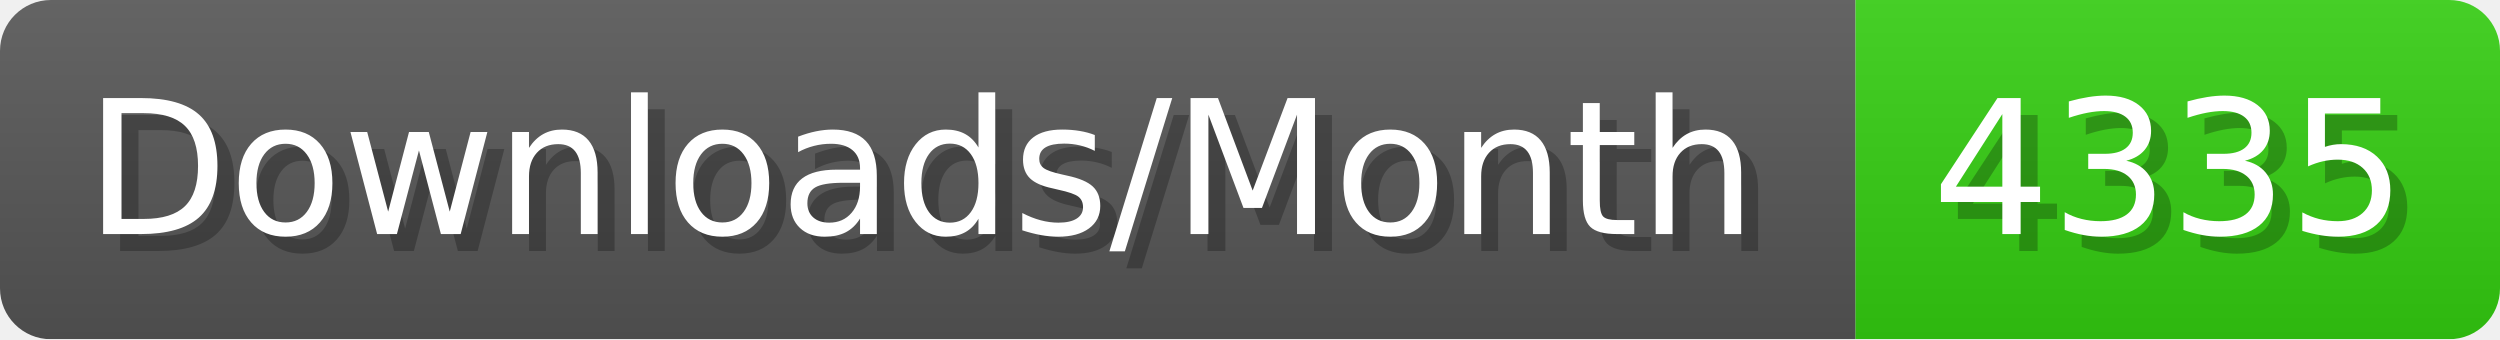
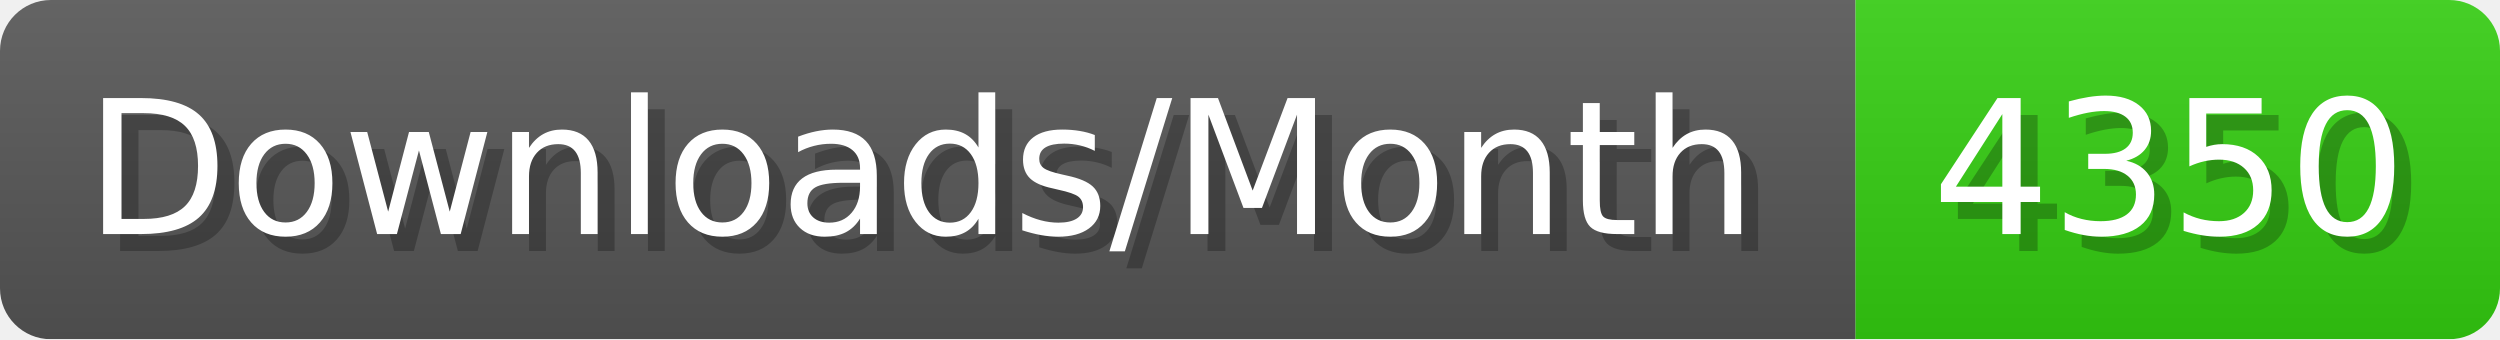
- <svg xmlns="http://www.w3.org/2000/svg" width="147.4" height="20" viewBox="0 0 1474 200" role="img" aria-label="Downloads/Month: 4335">
+ <svg xmlns="http://www.w3.org/2000/svg" width="147.4" height="20" viewBox="0 0 1474 200" role="img" aria-label="Downloads/Month: 4350">
  <linearGradient id="YlXUI" x2="0" y2="100%">
    <stop offset="0" stop-opacity=".1" stop-color="#EEE" />
    <stop offset="1" stop-opacity=".1" />
  </linearGradient>
  <mask id="JHhop">
    <rect width="1474" height="200" rx="30" fill="#FFF" />
  </mask>
  <g mask="url(#JHhop)">
    <rect width="1094" height="200" fill="#555" />
    <rect width="380" height="200" fill="#3C1" x="1094" />
    <rect width="1474" height="200" fill="url(#YlXUI)" />
  </g>
  <g aria-hidden="true" fill="#fff" text-anchor="start" font-family="Verdana,DejaVu Sans,sans-serif" font-size="110">
    <text x="60" y="148" textLength="994" fill="#000" opacity="0.25">Downloads/Month</text>
    <text x="50" y="138" textLength="994">Downloads/Month</text>
-     <text x="1149" y="148" textLength="280" fill="#000" opacity="0.25">4335</text>
-     <text x="1139" y="138" textLength="280">4335</text>
+     <text x="1149" y="148" textLength="280" fill="#000" opacity="0.25">4350</text>
+     <text x="1139" y="138" textLength="280">4350</text>
  </g>
</svg>
